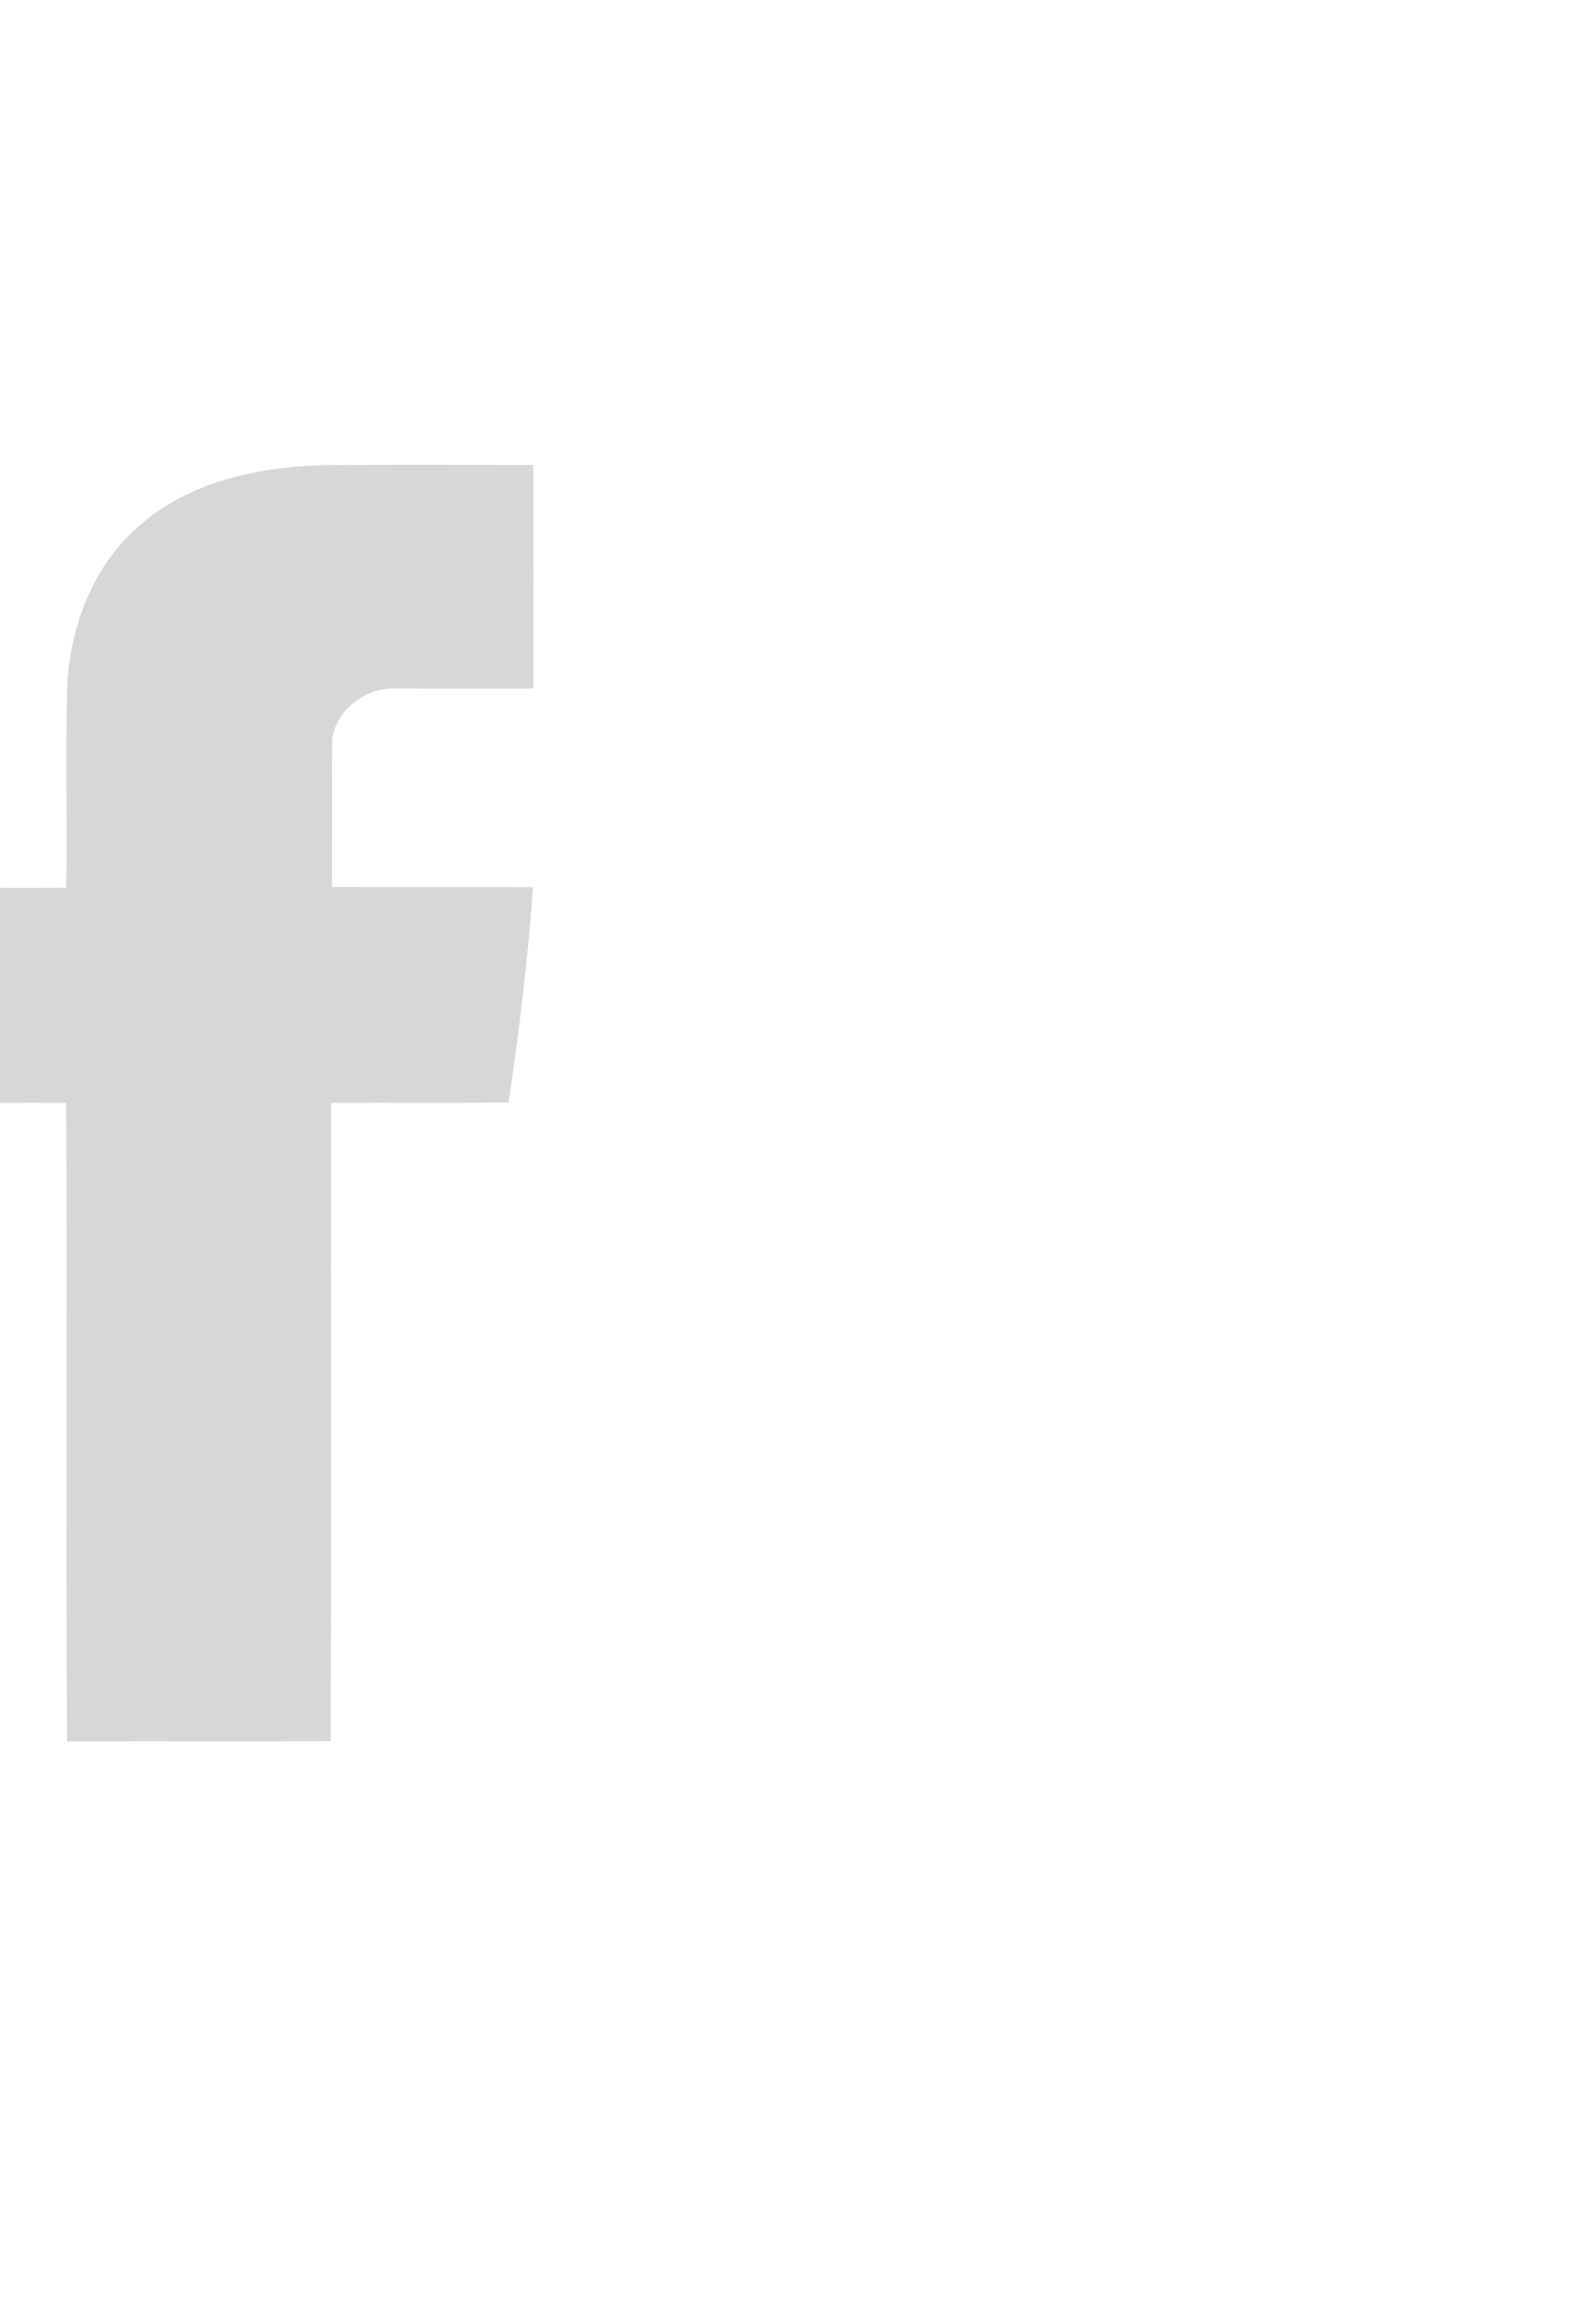
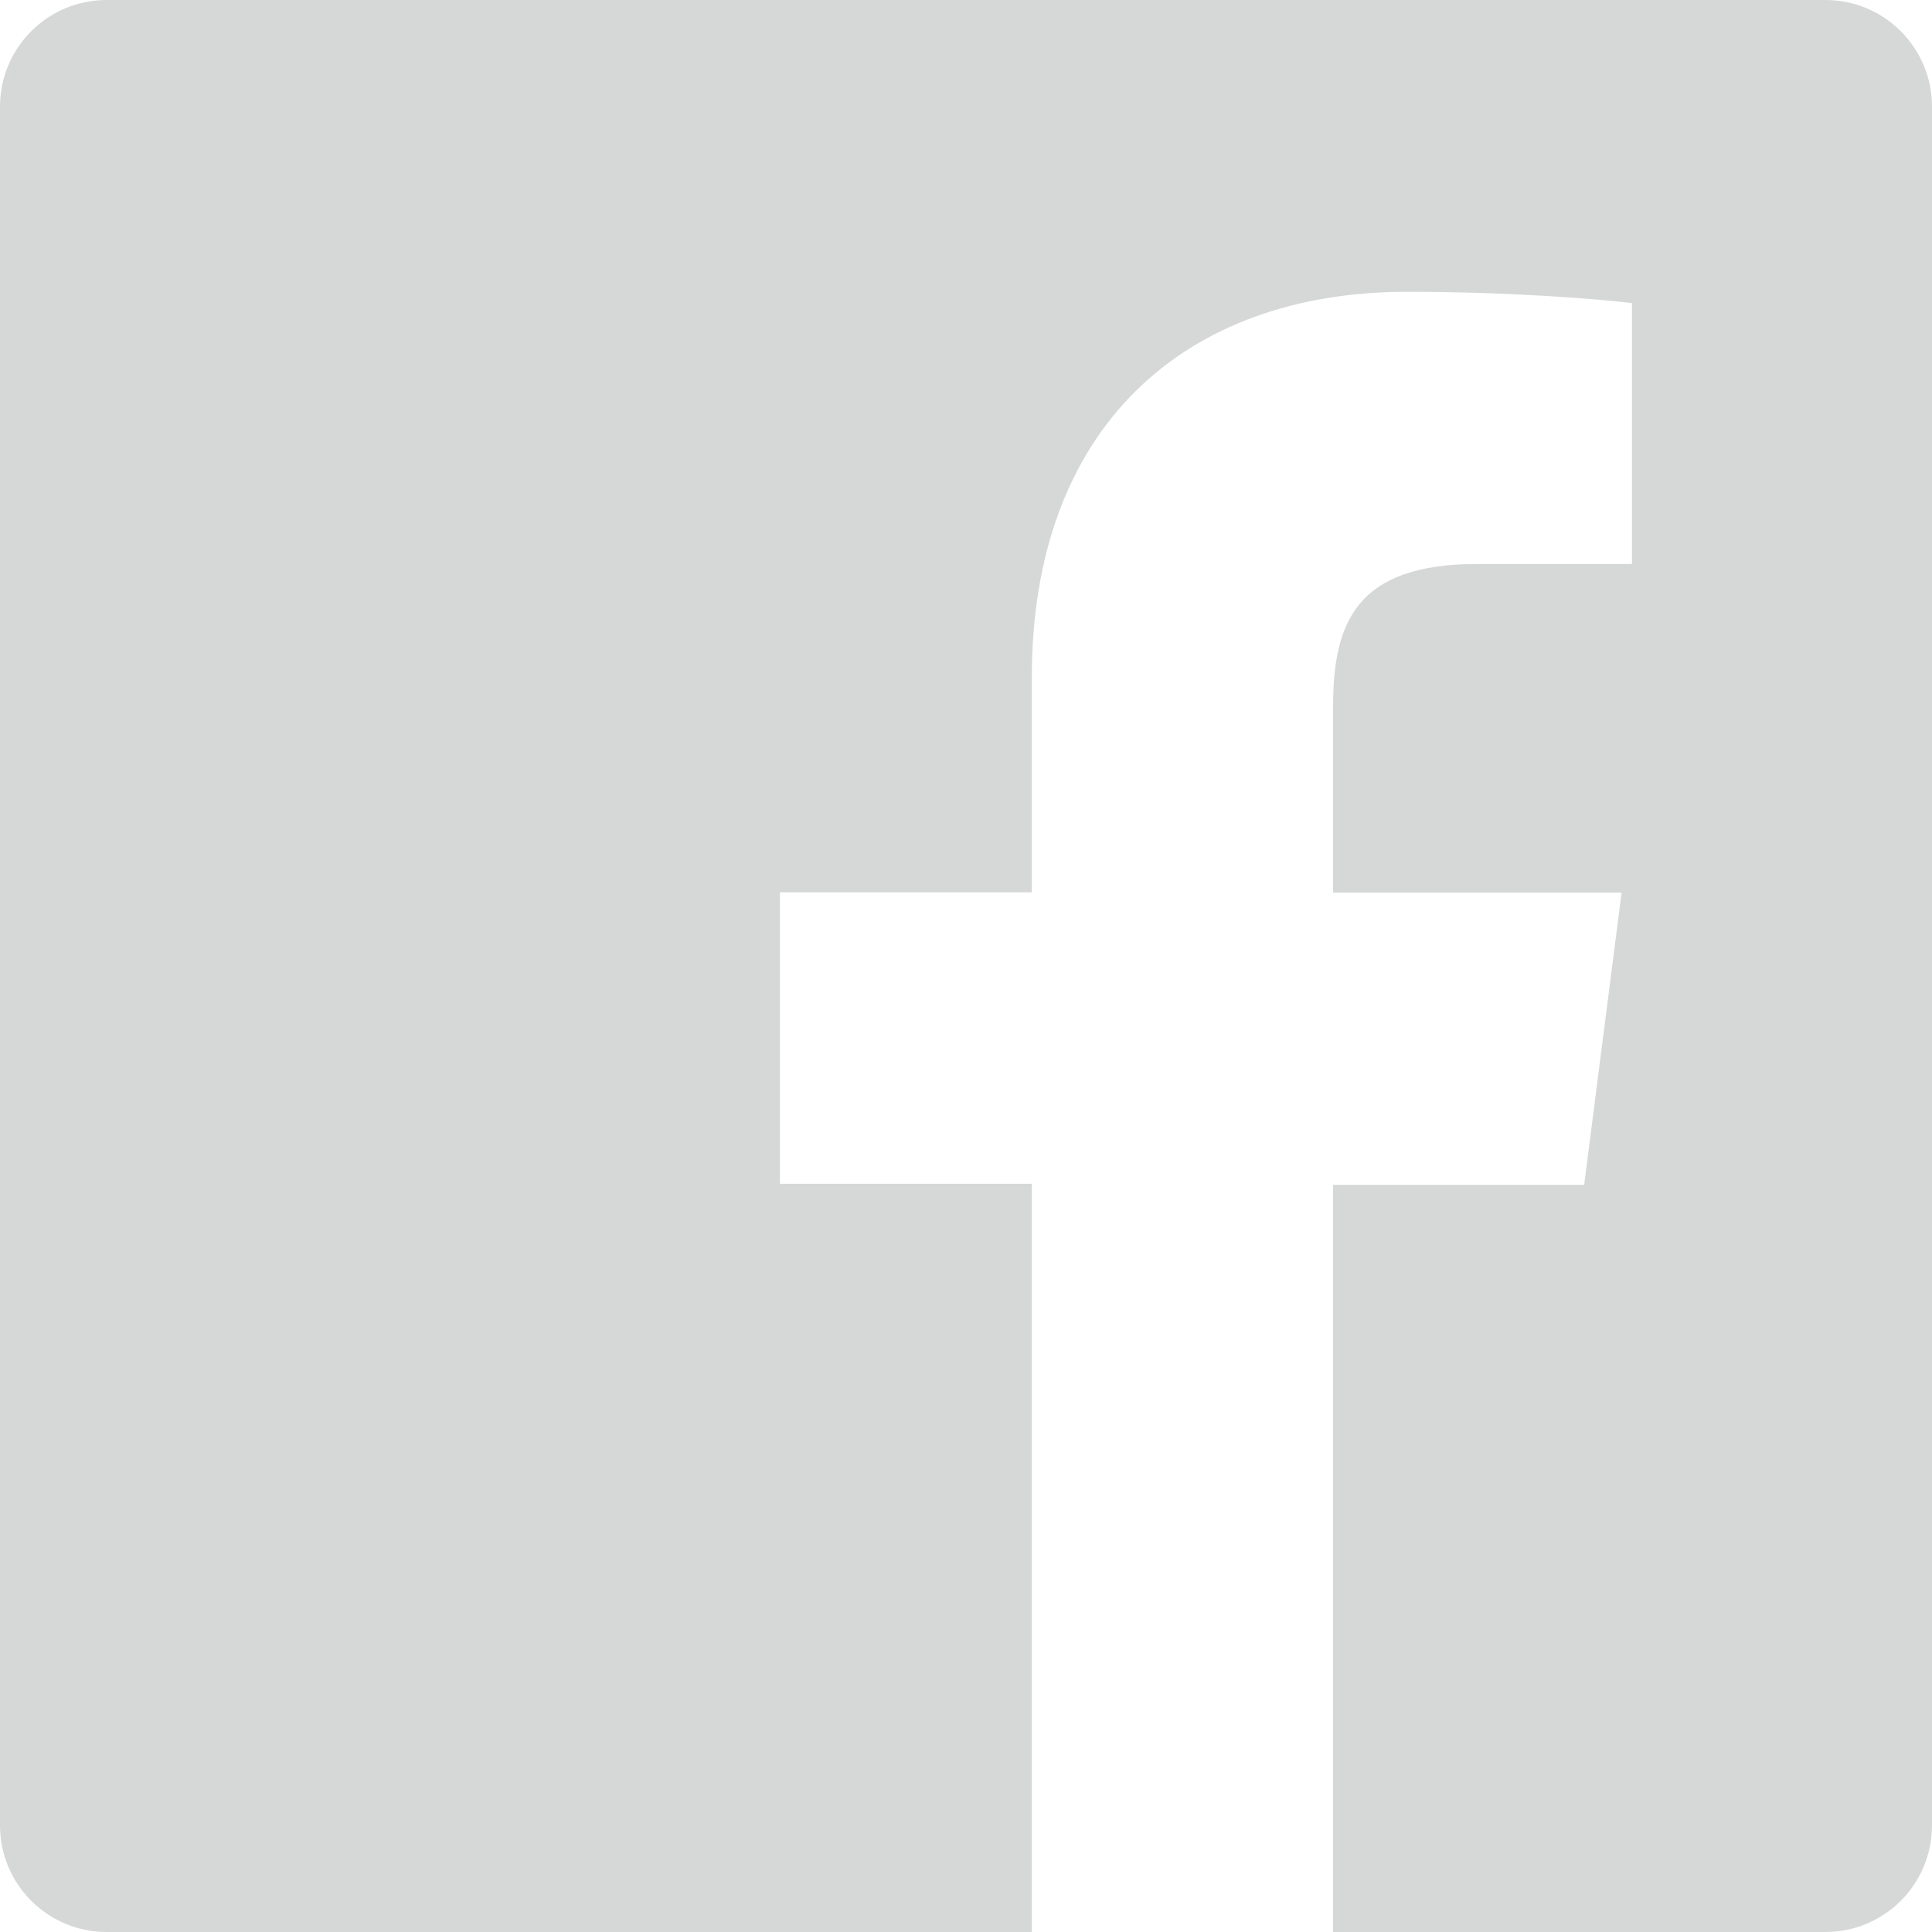
- <svg xmlns="http://www.w3.org/2000/svg" version="1.1" style="max-width:100%" id="Layer_1" x="0px" y="0px" viewBox="180 -100 512 750">
-   <g id="_x23_020201ff">
-     <path fill="#d6d8d7" d="M223.22,71.227c16.066-15.298,38.918-20.465,60.475-21.109c22.799-0.205,45.589-0.081,68.388-0.072     c0.09,24.051,0.098,48.111-0.009,72.161c-14.734-0.026-29.478,0.036-44.212-0.026c-9.343-0.582-18.937,6.5-20.635,15.762     c-0.224,16.093-0.081,32.195-0.072,48.289c21.61,0.089,43.22-0.027,64.829,0.054c-1.582,23.281-4.47,46.456-7.858,69.541     c-19.088,0.179-38.187-0.018-57.274,0.099c-0.17,68.665,0.089,137.33-0.134,205.995c-28.352,0.116-56.721-0.054-85.072,0.08     c-0.537-68.674,0.044-137.383-0.295-206.066c-13.832-0.144-27.672,0.099-41.503-0.116c0.053-23.085,0.018-46.169,0.026-69.246     c13.822-0.169,27.654,0.036,41.477-0.098c0.42-22.442-0.421-44.91,0.438-67.333C203.175,101.384,209.943,83.493,223.22,71.227z" />
-   </g>
+ <svg xmlns="http://www.w3.org/2000/svg" viewBox="0 0 24 24">
+   <path fill="#d6d8d7" d="M22.676 0H1.324C.593 0 0 .593 0 1.324v21.352C0 23.408.593 24 1.324 24h11.494v-9.294H9.689v-3.621h3.129V8.41c0-3.099 1.894-4.785 4.659-4.785 1.325 0 2.464.097 2.796.141v3.24h-1.921c-1.5 0-1.792.721-1.792 1.771v2.311h3.584l-.465 3.63H16.56V24h6.115c.733 0 1.325-.592 1.325-1.324V1.324C24 .593 23.408 0 22.676 0" />
</svg>
